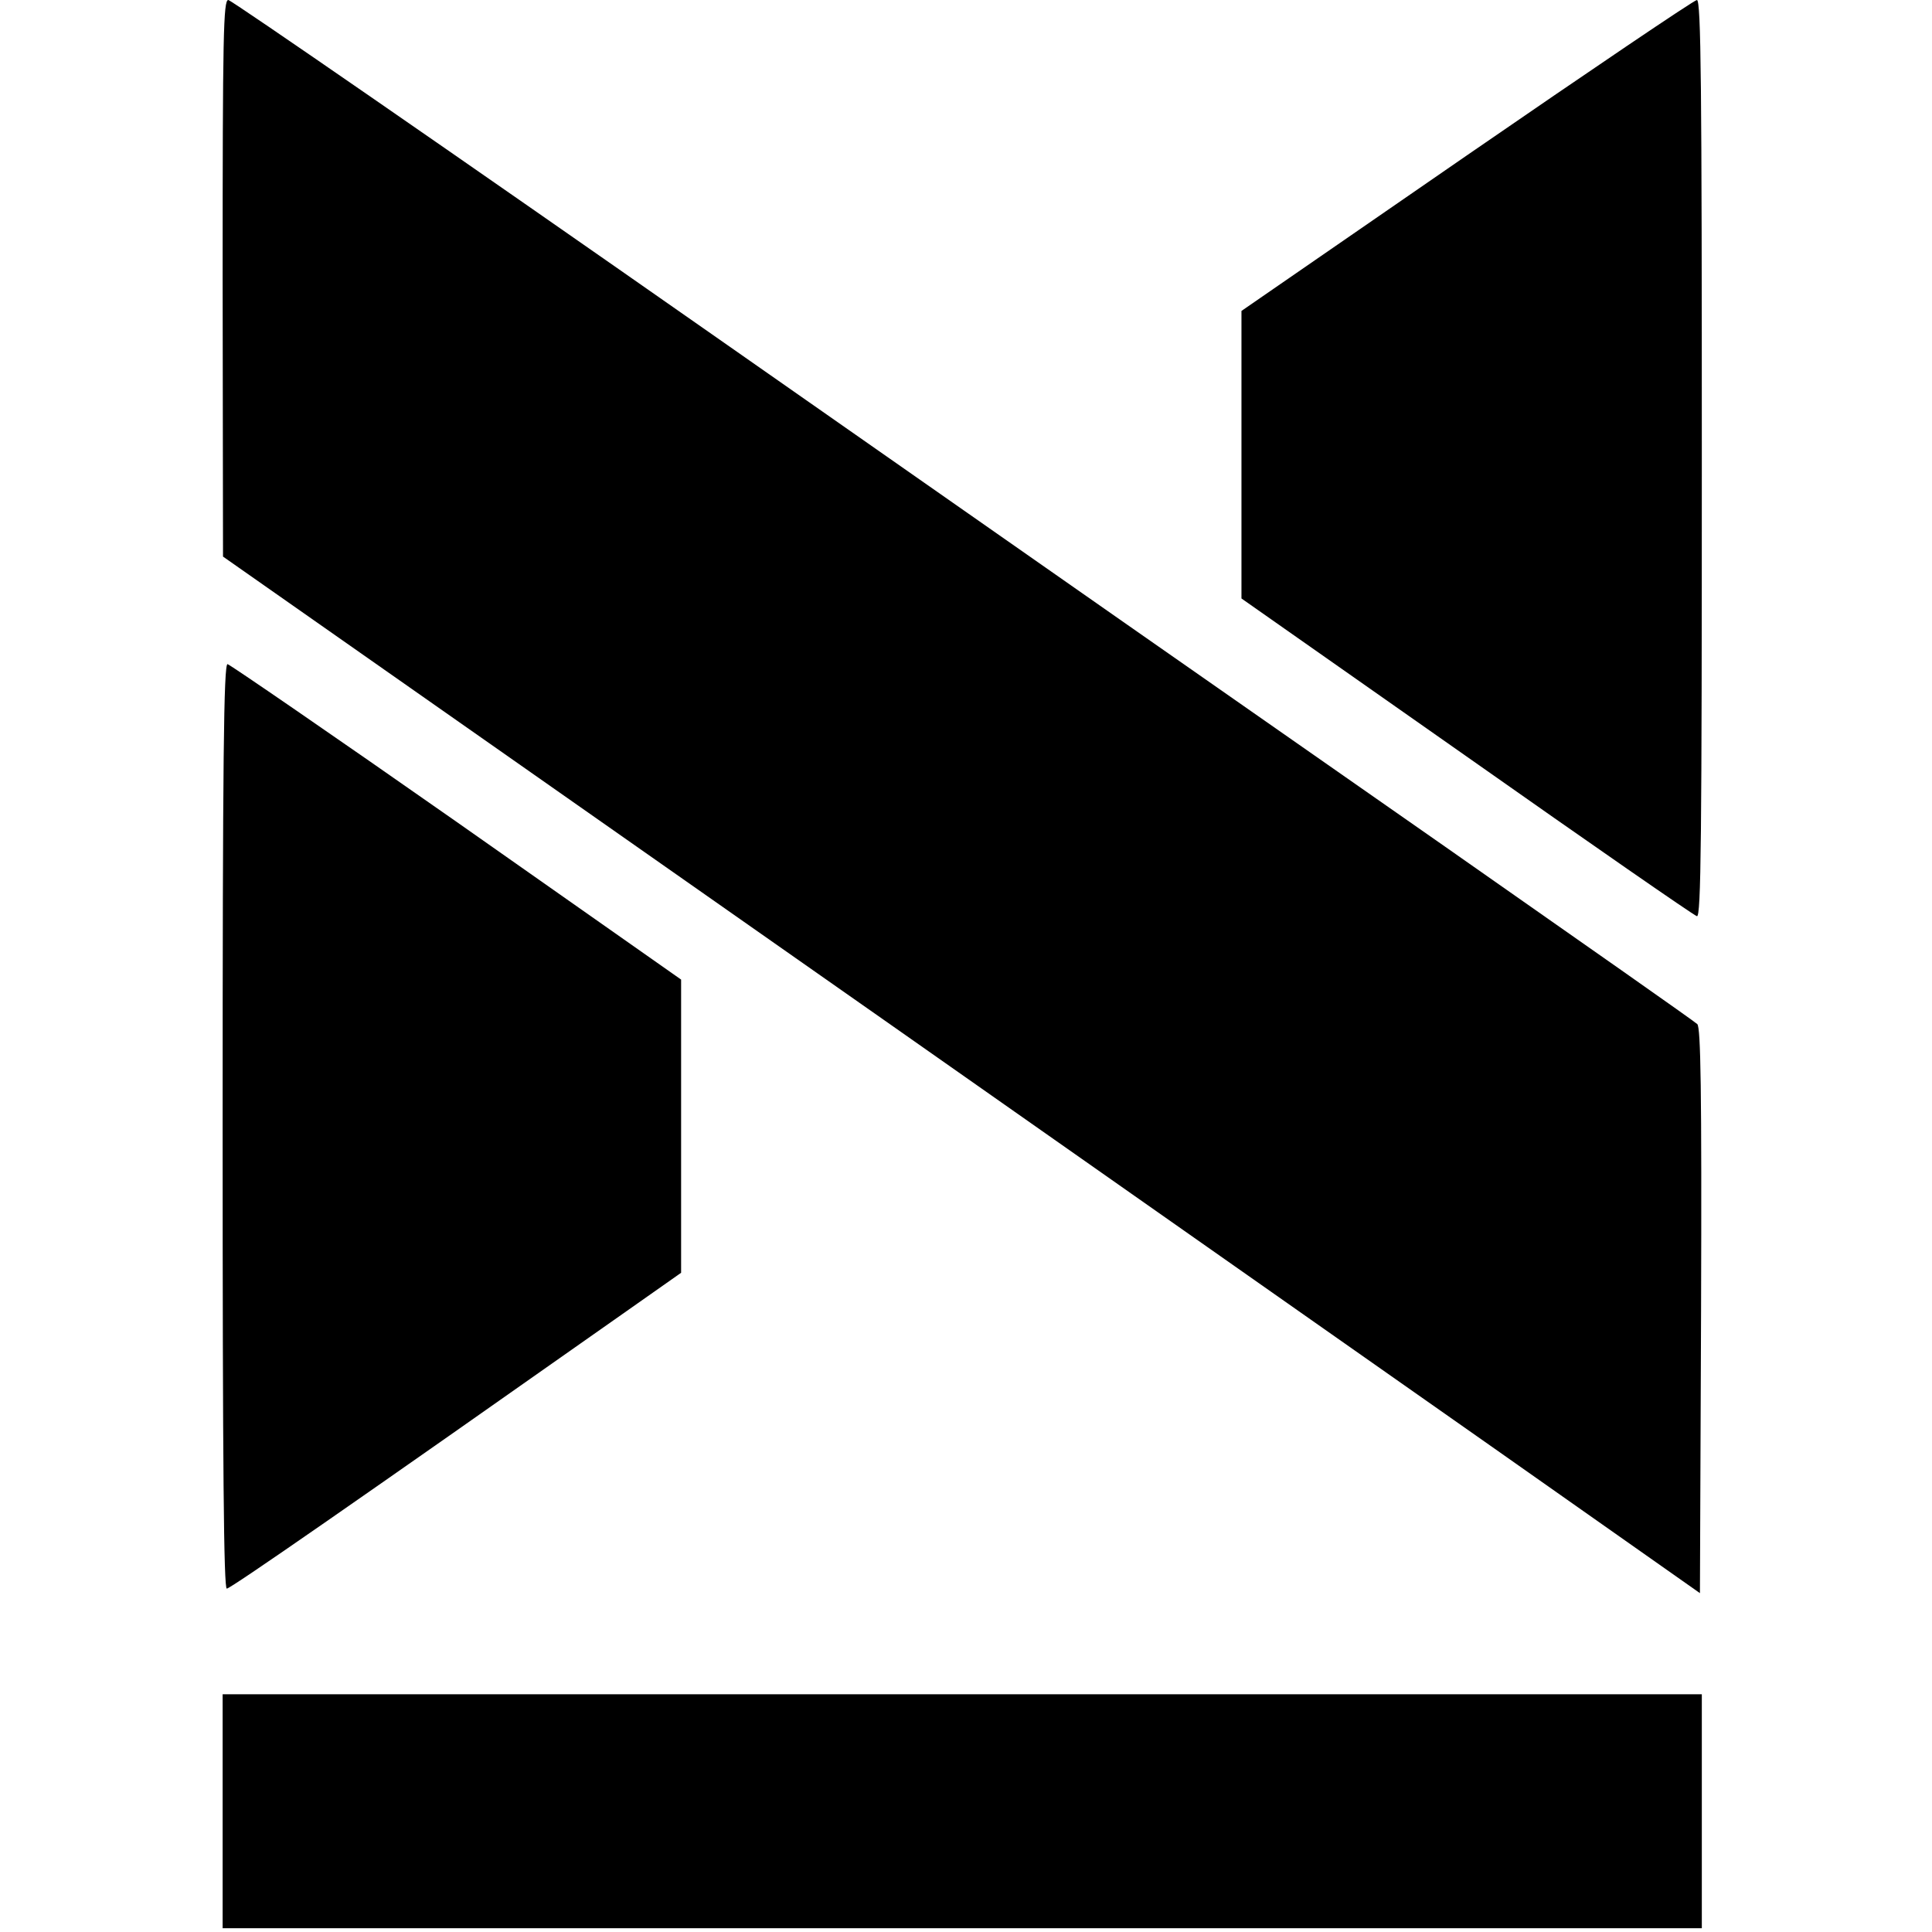
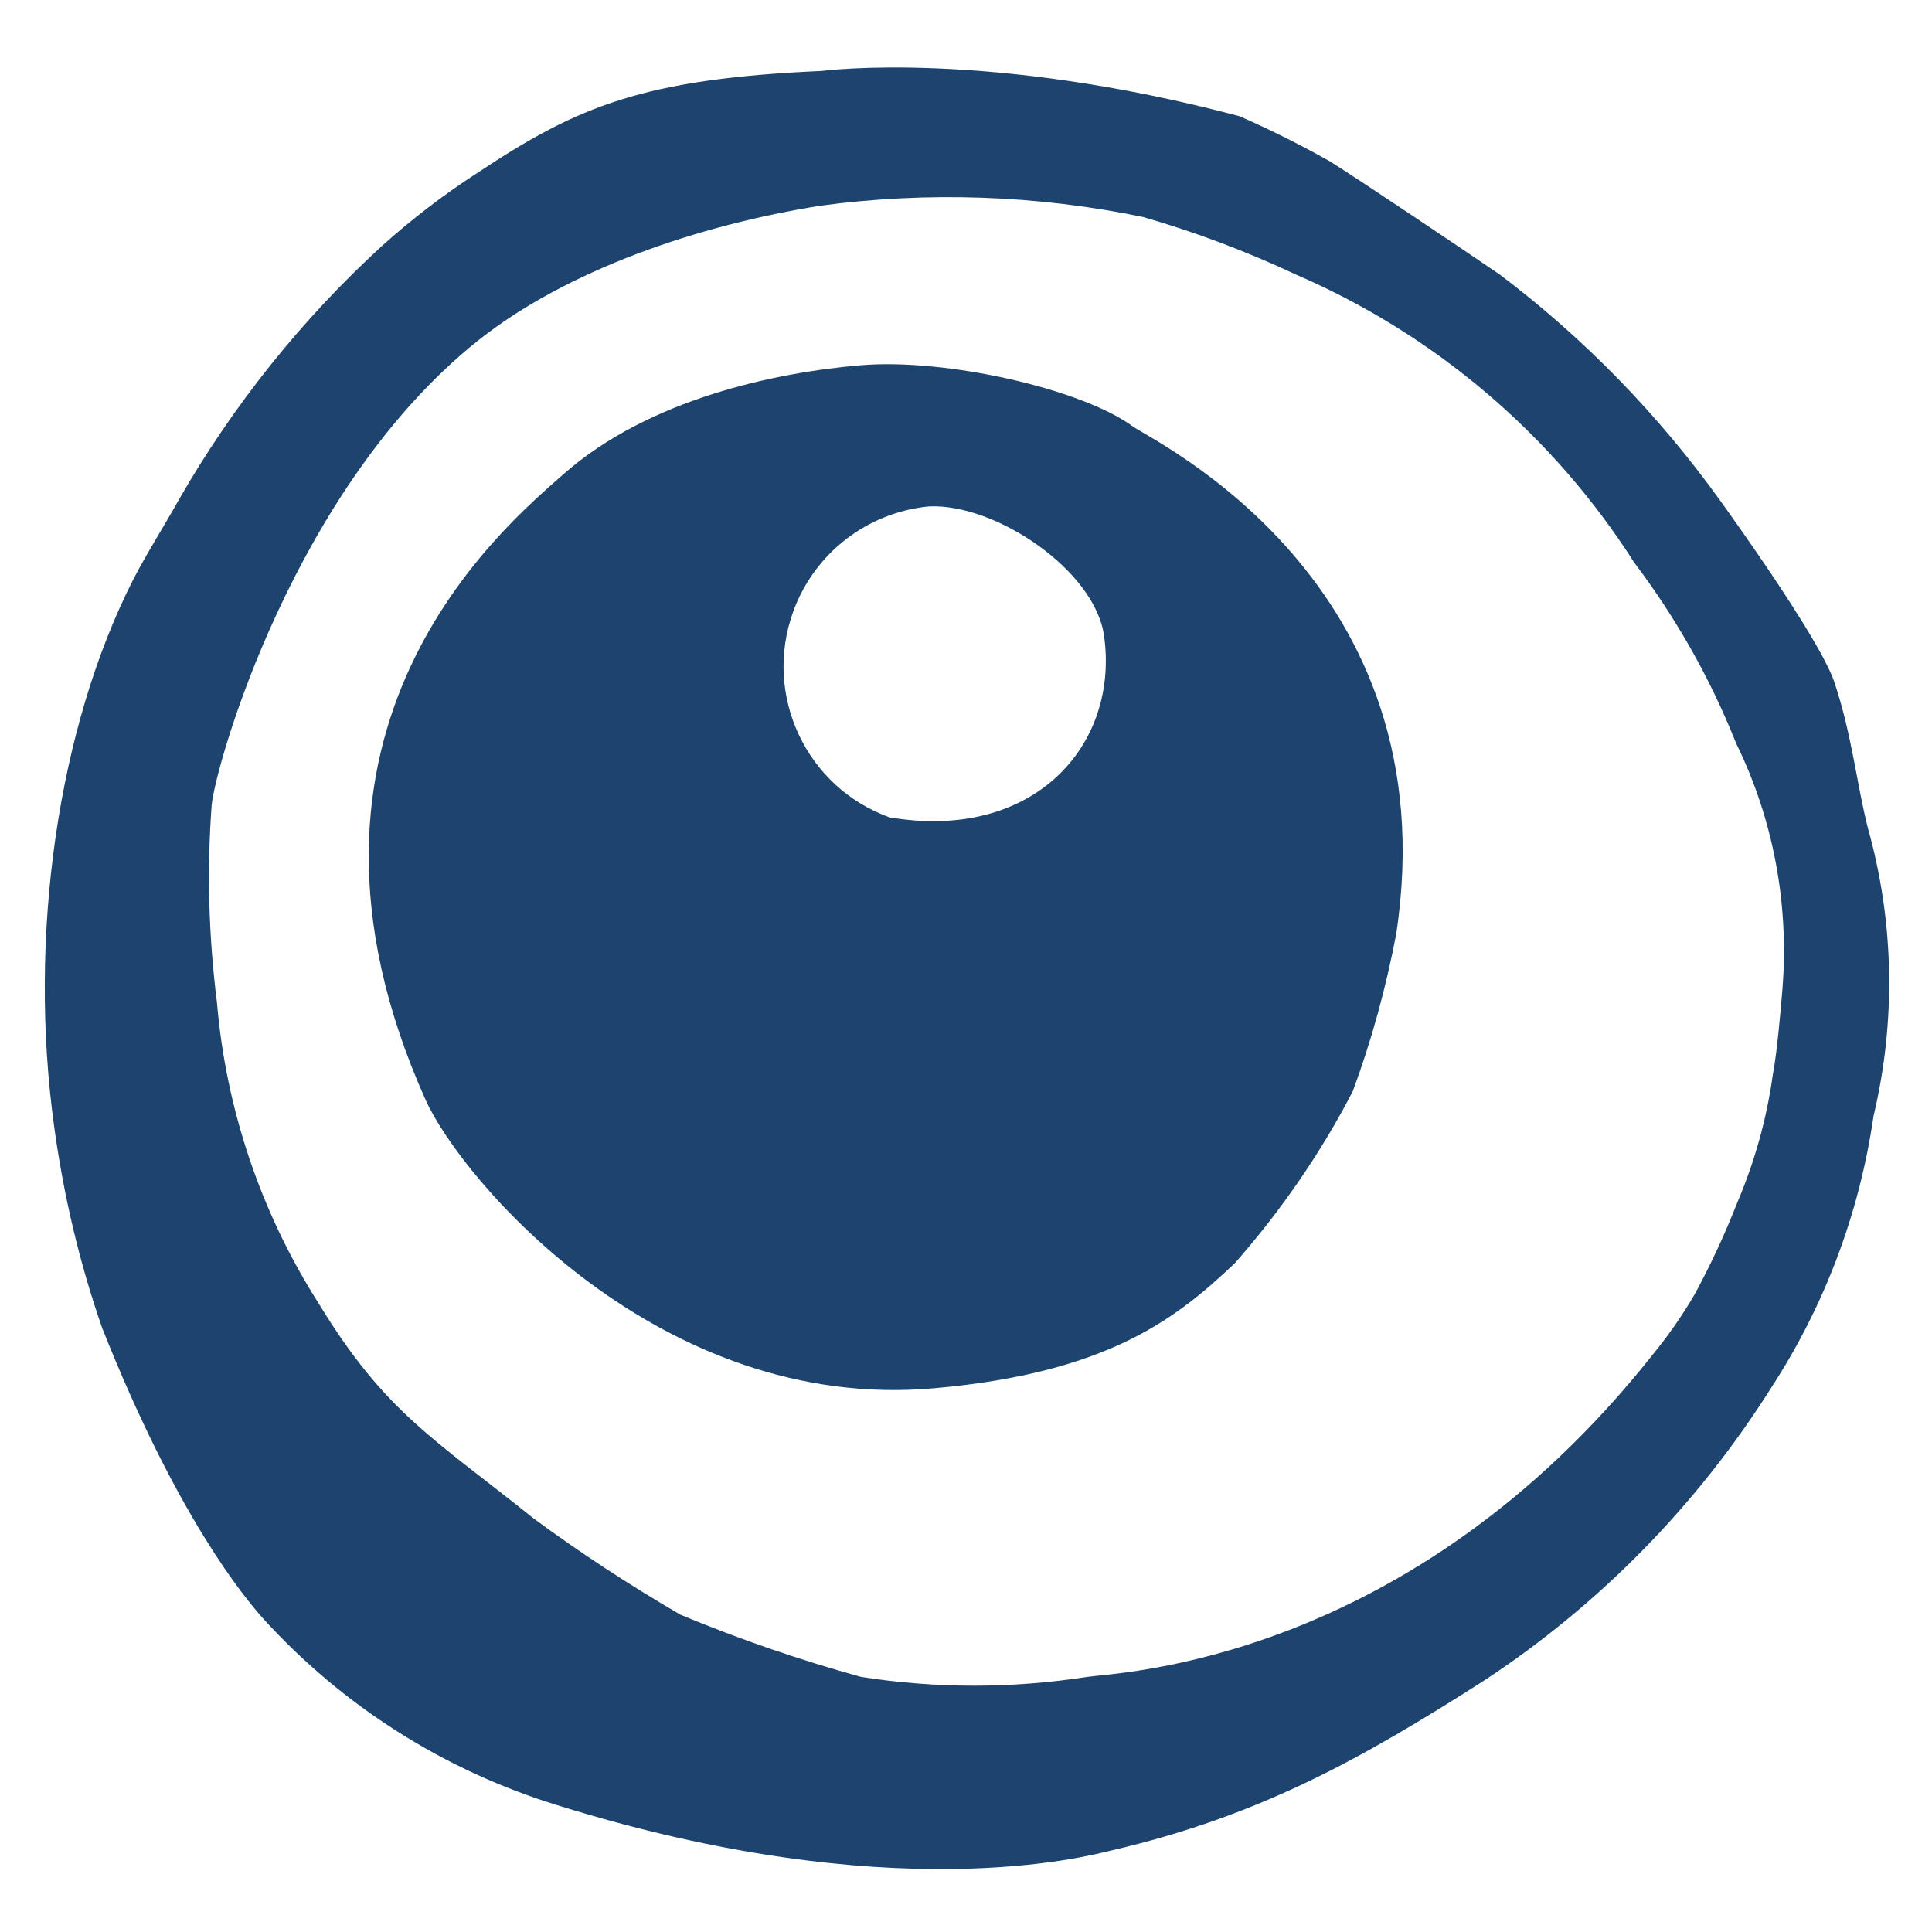
- <svg xmlns="http://www.w3.org/2000/svg" version="1.0" width="512pt" height="512pt" viewBox="0 0 512 512" preserveAspectRatio="xMidYMid meet">
-   <g transform="translate(0,512) scale(0.1,-0.1)" fill="#000000" stroke="none">
-     <path d="M590 4383 l1 -738 756 -530 c698 -489 1151 -807 2618 -1837 l540 -380 3 748 c2 590 -1 751 -10 760 -7 7 -308 218 -668 470 -360 251 -1230 859 -1933 1351 -702 491 -1284 893 -1292 893 -13 0 -15 -92 -15 -737z" />
-     <path d="M3887 4708 l-597 -412 0 -381 0 -381 597 -419 c328 -231 602 -421 610 -423 11 -3 13 204 13 1212 0 987 -2 1216 -13 1216 -7 0 -282 -186 -610 -412z" />
-     <path d="M590 2135 c0 -910 3 -1225 11 -1225 10 0 343 231 1049 728 l155 109 0 389 0 388 -595 418 c-327 229 -601 417 -607 418 -10 0 -13 -251 -13 -1225z" />
-     <path d="M590 320 l0 -310 1960 0 1960 0 0 310 0 310 -1960 0 -1960 0 0 -310z" />
-   </g>
+ <svg xmlns="http://www.w3.org/2000/svg" version="1.1" id="Ebene_1" x="0px" y="0px" viewBox="0 0 512 512" style="enable-background:new 0 0 512 512;" xml:space="preserve">
+   <style type="text/css">
+ 	.st0{fill:#1D436F;}
+ </style>
+   <path class="st0" d="M300.2,113c-13.7-10-49.6-18.1-72.1-16.2c-22.5,1.9-56.1,8.9-78.7,28.8c-15.9,14-80.6,67.7-36.6,165.9  c9.6,21.3,62,82.9,134.8,76.4c46.4-4.1,64.5-18.8,79.7-33.2c12.2-13.9,22.7-29.1,31.2-45.5c5-13.5,8.8-27.5,11.5-41.6  C384.3,153.8,305.1,116.7,300.2,113z M235.7,216.6c-22.1-8-33.5-32.4-25.5-54.5c5.6-15.5,19.6-26.3,36-27.9  c17.8-0.8,44.1,17.1,46.4,34.4C296.6,197.5,274,223.1,235.7,216.6L235.7,216.6z" />
+   <path class="st0" d="M455.9,132.7c-16.4-22.8-36-43-58.4-59.9c-6.2-4.3-37.9-25.6-45-30c-7.8-4.4-15.8-8.4-24-12  c-66.8-17.7-109.8-12.1-110.8-12c-46.9,2.1-64.4,9.2-91,26.9c-9,5.8-17.5,12.3-25.5,19.5c-21.3,19.5-39.5,42.3-53.9,67.4  c-3.8,6.8-8.5,14.2-12,21c-19.9,39.1-28,94.5-20.9,145.3c2.5,18.1,6.7,35.9,12.7,53.1c19.8,49.9,37.6,71.3,42.7,77  c21.1,23.2,48,40.2,77.9,49.4c88.5,27.6,140.5,13.5,146.8,12c39.6-9.2,66.6-24.5,98.6-44.9c30.8-20.2,56.8-46.8,76.4-77.9  c14.1-21.7,23.3-46.2,27-71.8c6-25.2,5.5-51.5-1.5-76.4c-3-11.8-4.2-24.8-9-39C481.6,168.3,457.9,135.5,455.9,132.7z M472.4,261.7  c-0.5,6-1.4,16.8-2.6,23.2c-1.6,11.6-4.8,23-9.4,33.8c-3.3,8.4-7.1,16.6-11.4,24.5c-3.3,5.6-7,10.9-11.1,15.9  c-64.9,81.9-142.1,84.1-149.8,85.3c-19.9,3.1-40.1,3.1-59.9,0c-16.3-4.5-32.3-10-47.9-16.5c-13.4-7.8-26.4-16.3-38.9-25.5  c-26.4-21.2-39.3-28-56.9-56.9c-15.3-24-24.6-51.4-27-79.8c-2.2-17.4-2.7-34.9-1.4-52.4c1.1-10.8,21.7-83.9,70.4-122.9  c23.8-19,58.9-30.8,91-35.9c28.4-3.8,57.3-2.8,85.4,3c13.9,4,27.4,9.1,40.4,15.2c36.9,15.9,68.2,42.5,89.8,76.4  c11.1,14.7,20.2,30.8,27,47.9c9.8,20,14,42.3,12.3,64.6L472.4,261.7z" />
</svg>
